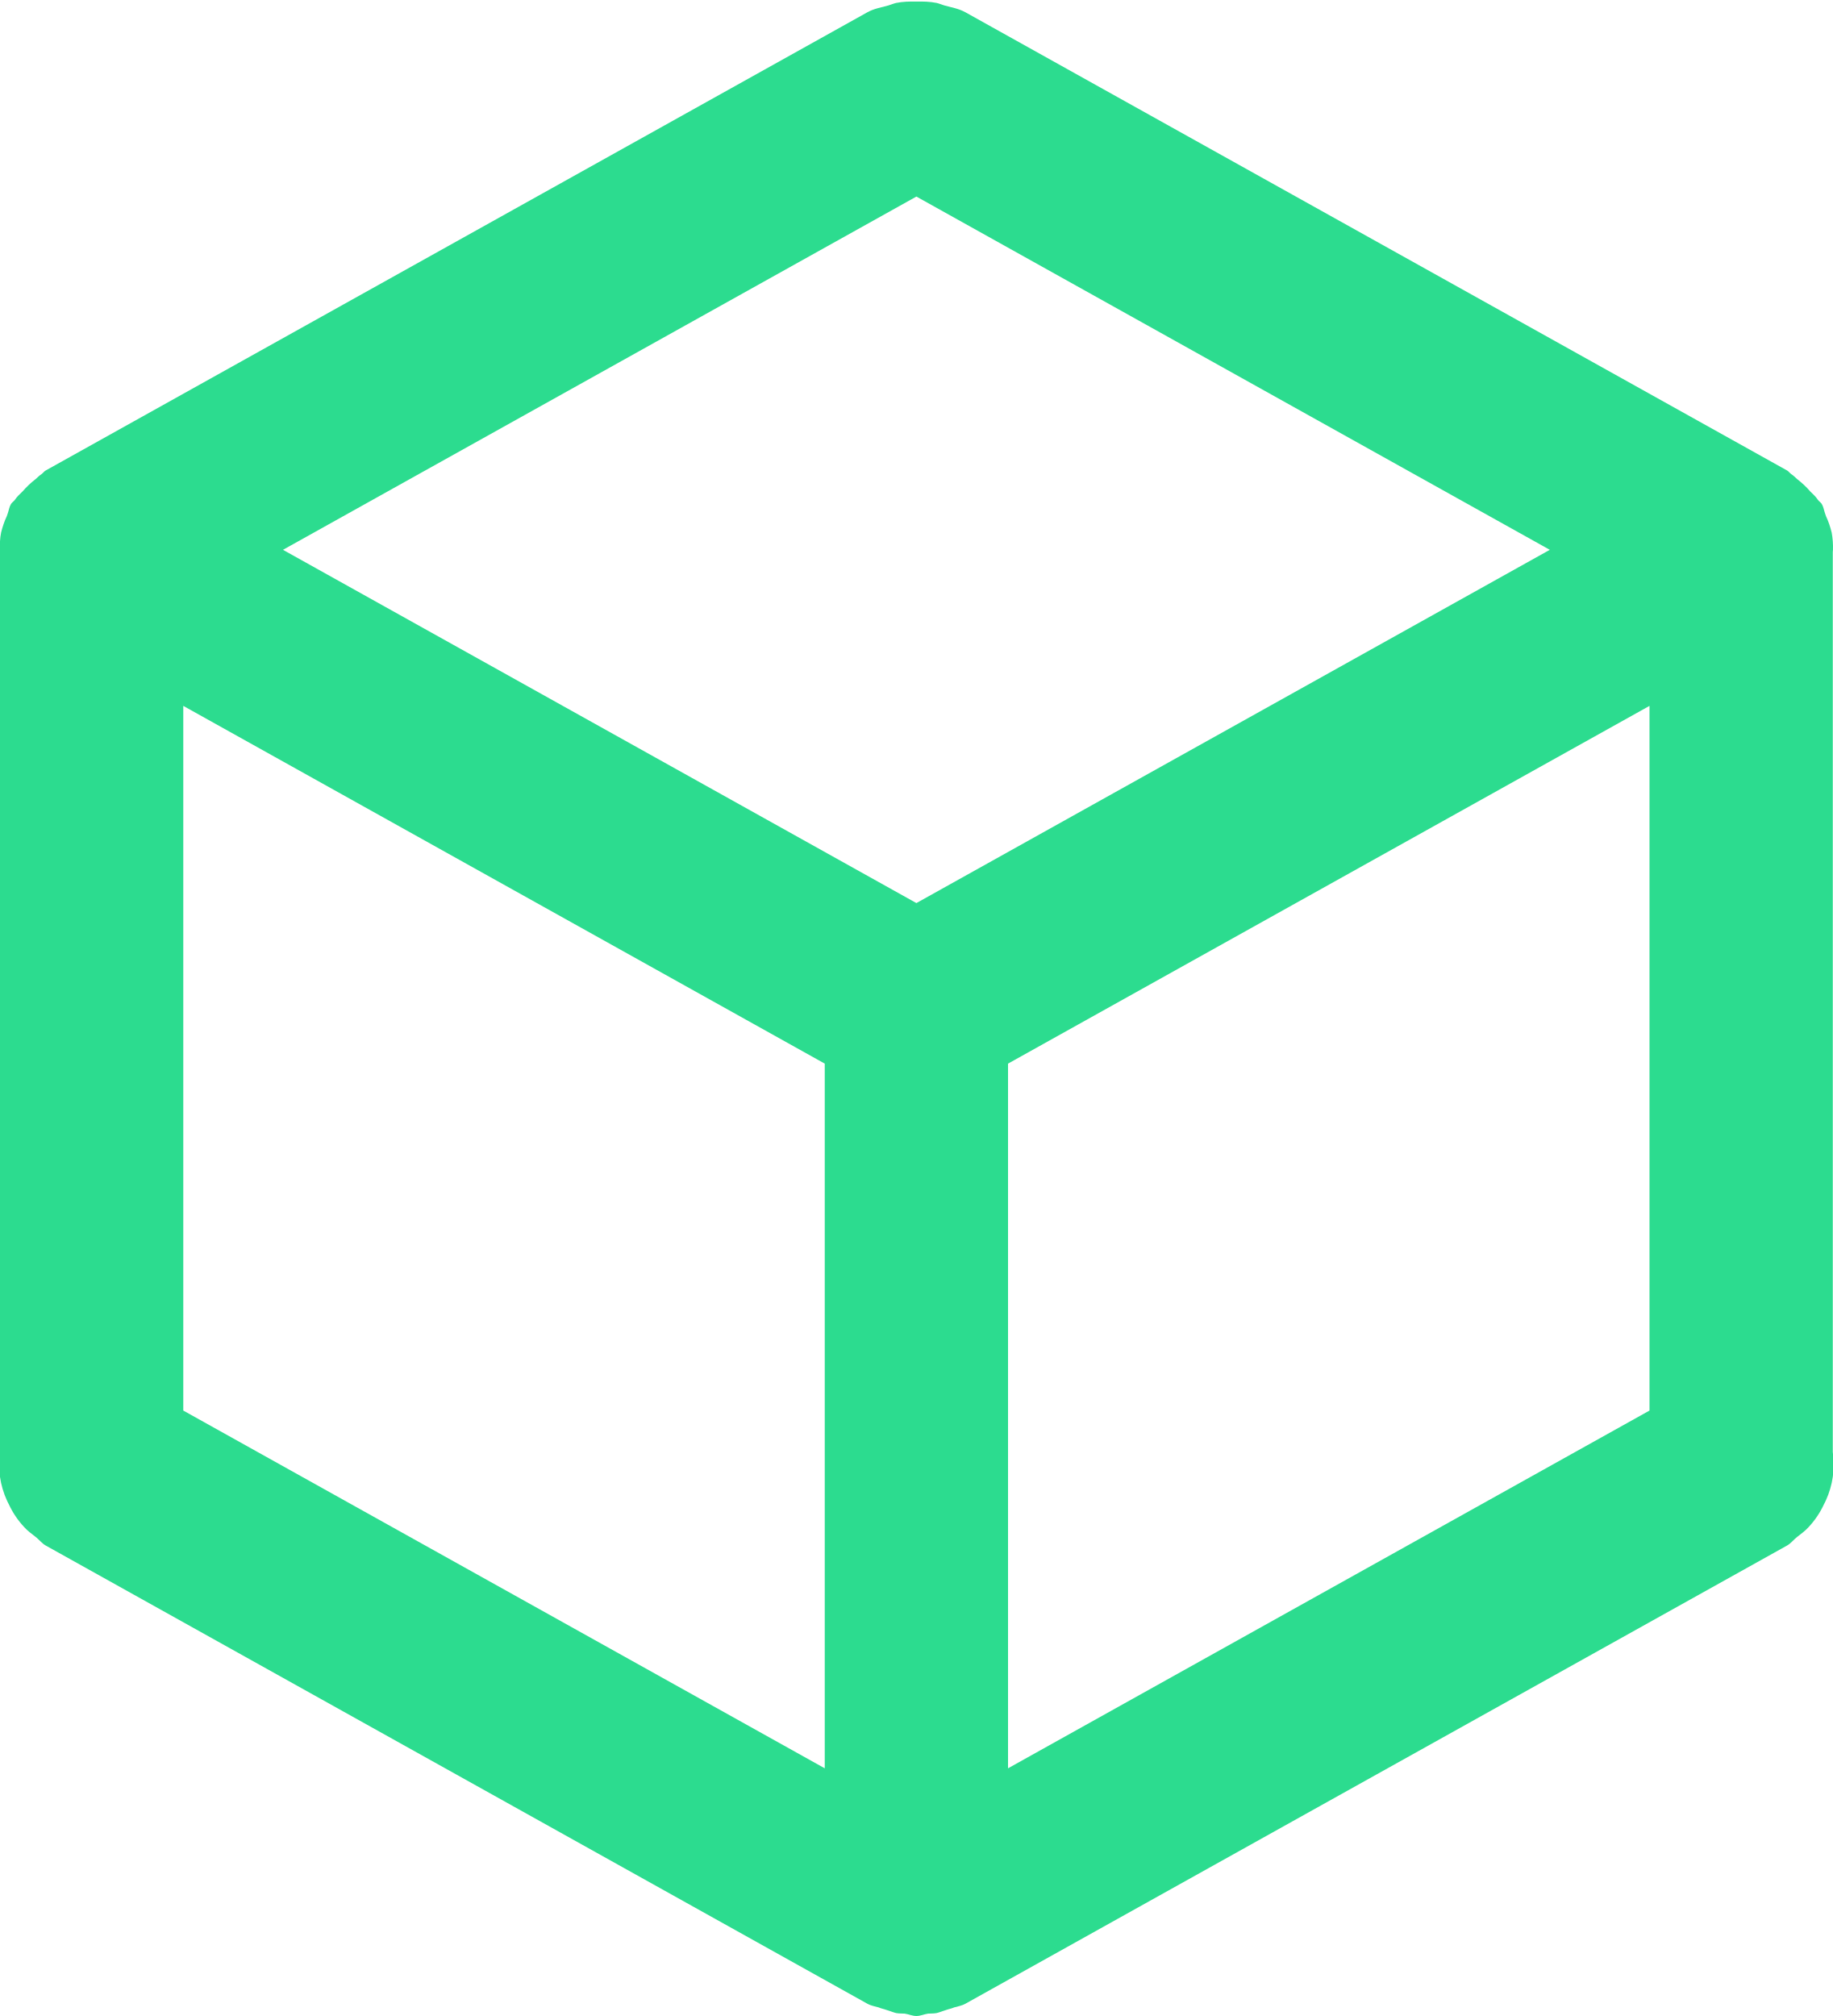
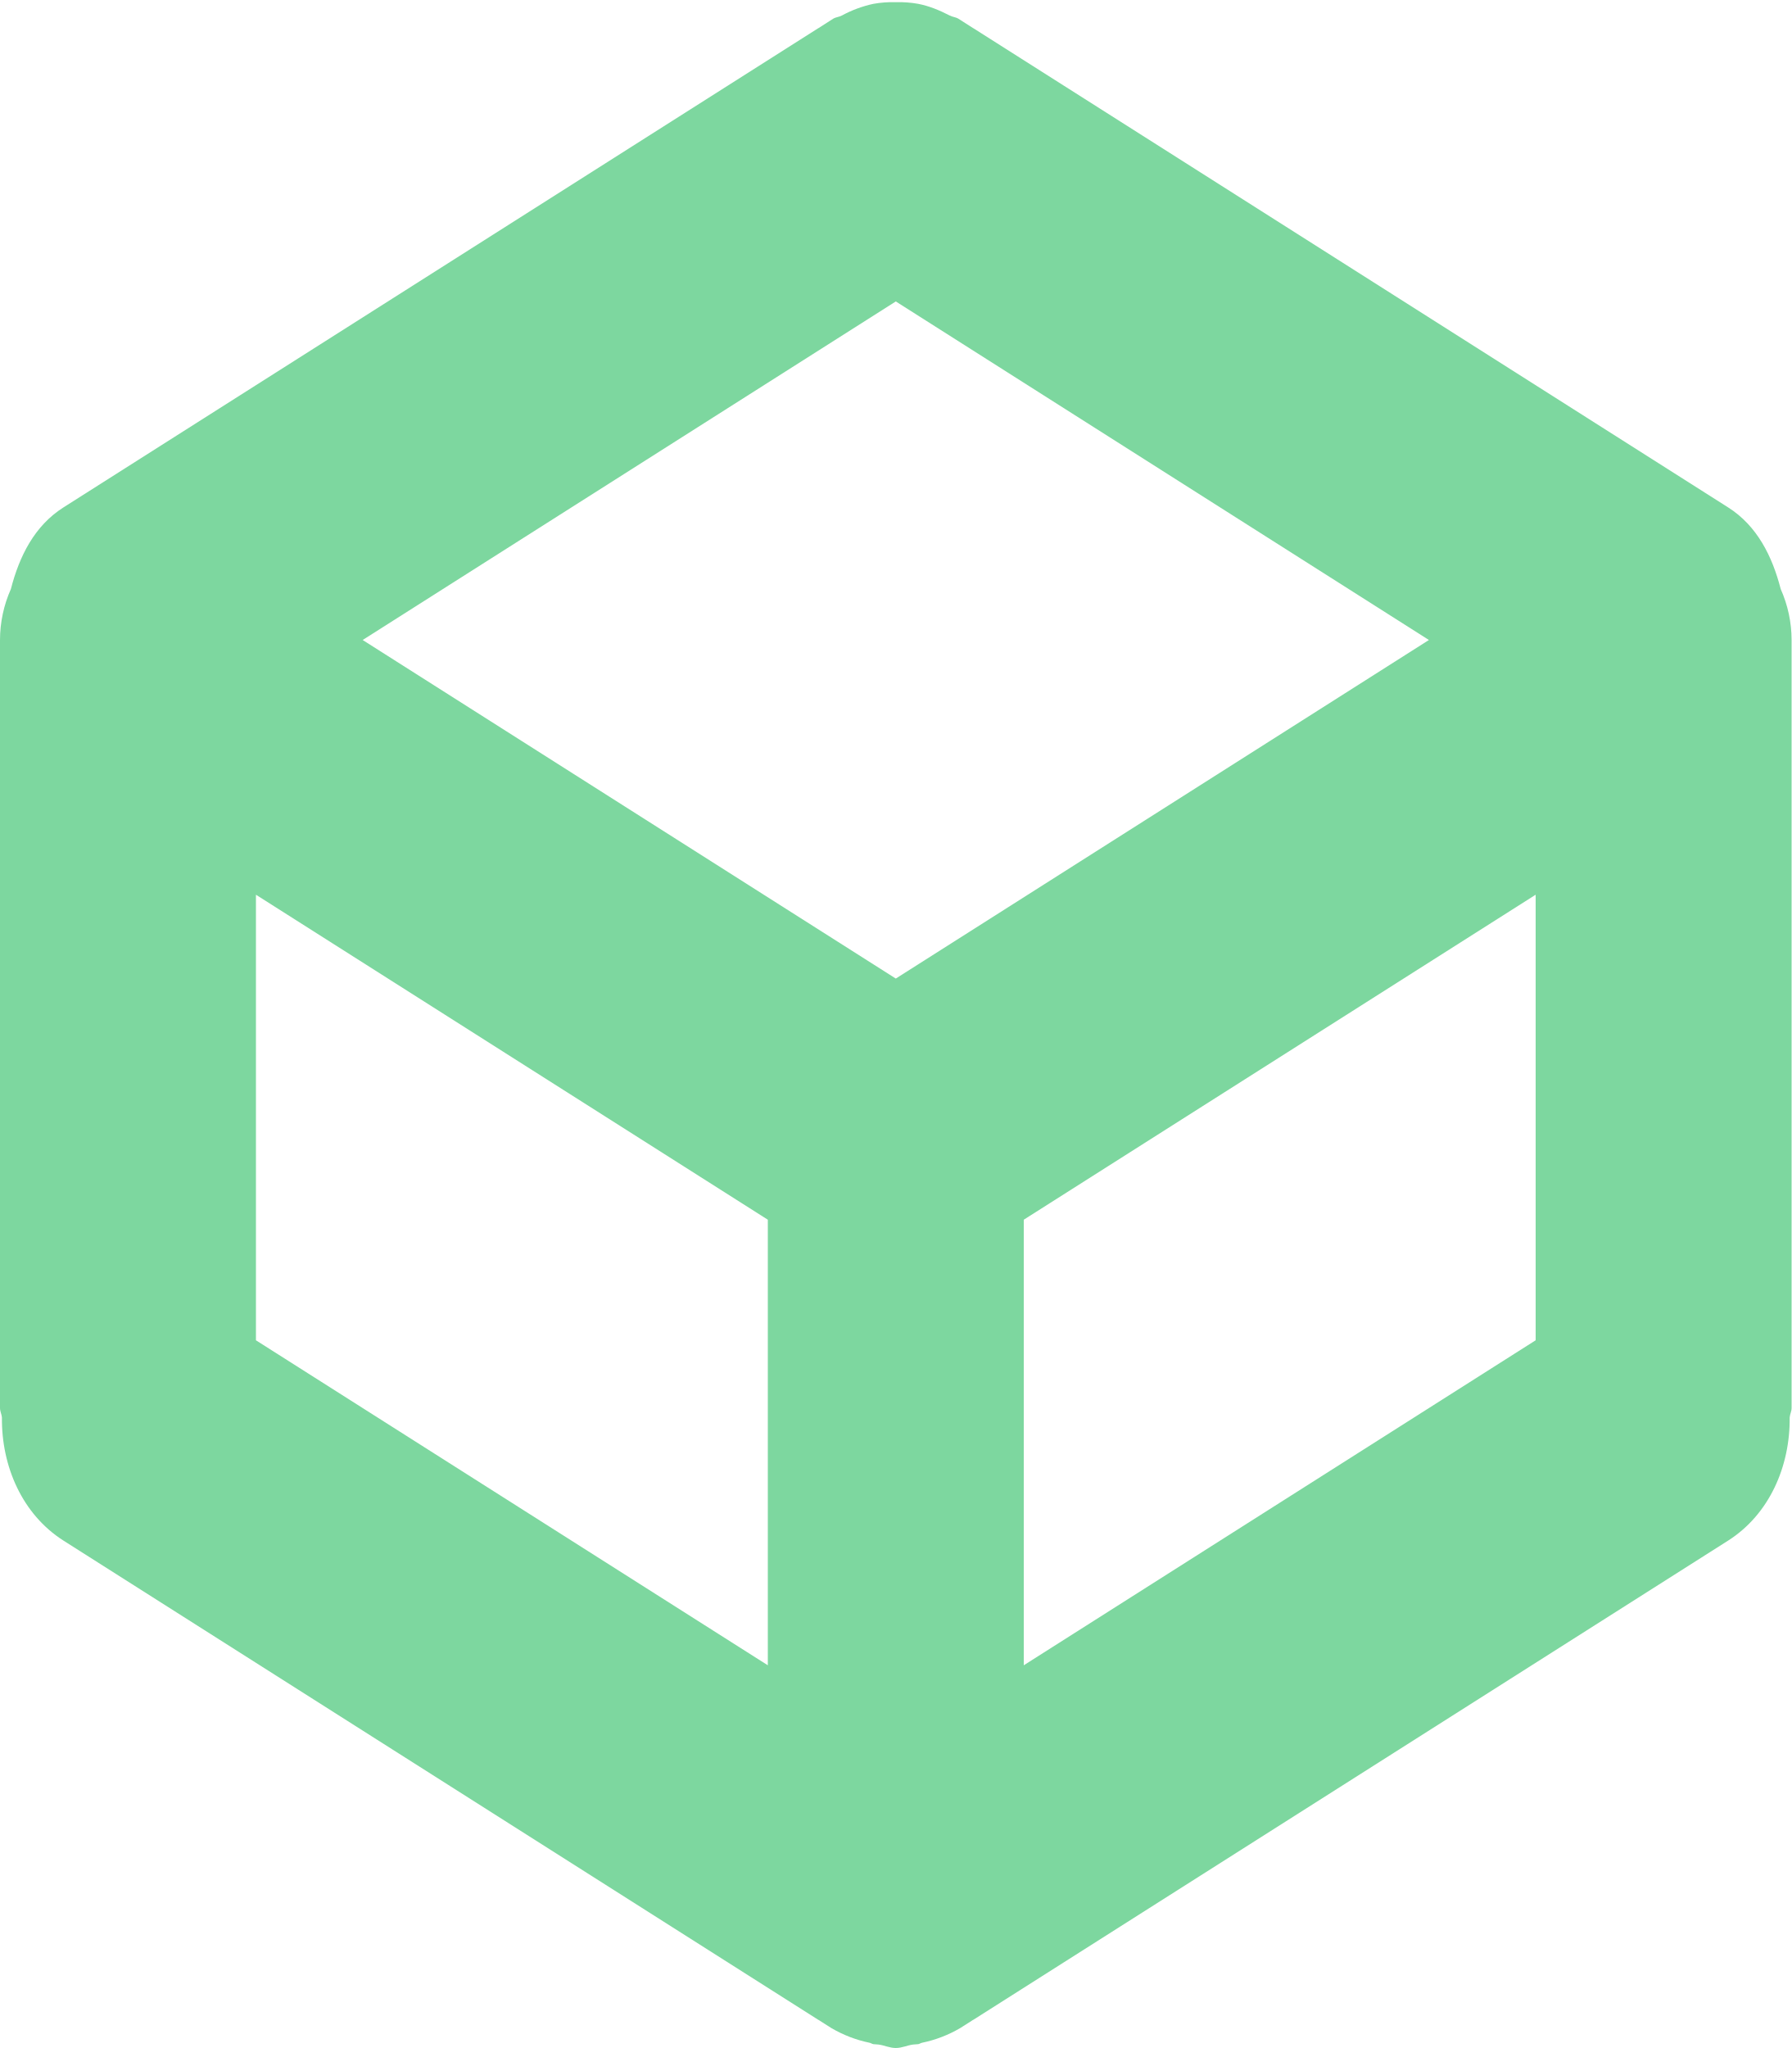
- <svg xmlns="http://www.w3.org/2000/svg" width="20" height="22">
-   <path fill="#2CDC8F" fill-rule="evenodd" d="M20 6.023v9.823a.944.944 0 0 1-.076.529c-.005.014-.014.026-.02.04a.94.94 0 0 1-.17.252c-.037.041-.08.071-.123.105-.039.03-.066.069-.11.094l-8.966 5c-.039.022-.081.028-.122.04-.029.013-.06.018-.09.029l-.019.006c-.029.009-.054.02-.083.027-.032.006-.062.004-.093.006-.044.006-.083.026-.128.026s-.084-.02-.128-.026c-.031-.002-.061 0-.093-.006-.029-.007-.054-.018-.083-.027l-.019-.006c-.03-.011-.061-.016-.09-.029-.041-.012-.083-.018-.122-.04l-8.966-5c-.044-.025-.071-.064-.11-.094-.043-.034-.086-.064-.123-.105a.94.94 0 0 1-.17-.252c-.006-.014-.015-.026-.02-.04A.944.944 0 0 1 0 15.846V6.023L-.002 6c0-.064.001-.125.014-.188a.948.948 0 0 1 .062-.179l.011-.032c.012-.034.016-.069.035-.101.011-.018.03-.028.042-.045.023-.035.054-.063.084-.092a.964.964 0 0 1 .143-.135c.021-.018.04-.039.064-.054.017-.012.028-.03.046-.04l8.966-5c.074-.041.153-.053.231-.075.029-.009.054-.02.083-.027.075-.015.146-.016.221-.015.075-.001.146 0 .221.015.029.007.054.018.083.027.078.022.157.034.231.075l8.966 5c.018.01.029.028.046.04.024.015.043.036.064.054.053.042.1.084.143.135.03.029.061.057.084.092.012.017.031.027.042.045.019.032.023.067.035.101l.011.032a.948.948 0 0 1 .062.179.911.911 0 0 1 .014.188L20 6.023zm-18 9.37l7 3.904v-7.69L2 7.703v7.69zm8-13.248L3.088 6 10 9.855 16.912 6 10 2.145zm8 5.558l-7 3.904v7.69l7-3.904v-7.69z" />
+ <svg xmlns="http://www.w3.org/2000/svg" viewBox="0 0 14 16" width="14" height="16">
+   <path fill="#7DD79F" fill-rule="evenodd" d="M14 11c0 .026-.013.049-.015.074.004.382-.159.757-.481.962l-5.897 3.743-.004.002-.099.063a.983.983 0 0 1-.299.115c-.01.002-.019.009-.03.011-.013.002-.027.001-.04.003-.046.006-.087.027-.135.027-.048 0-.089-.021-.135-.027-.013-.002-.027-.001-.04-.003-.011-.002-.02-.009-.03-.011a.983.983 0 0 1-.299-.115l-.099-.063-.004-.002-5.897-3.743c-.322-.205-.485-.58-.481-.962C.013 11.049 0 11.026 0 11V5a.98.98 0 0 1 .085-.398c.066-.256.184-.494.411-.638L6.393.221l.004-.002.114-.073c.022-.013.046-.013.068-.025A.924.924 0 0 1 6.825.03.86.86 0 0 1 7 .017a.86.86 0 0 1 .175.013c.087.017.166.05.246.091.022.012.046.012.068.025l.114.073.004.002 5.897 3.743c.227.144.345.382.411.638A.98.98 0 0 1 14 5v6zm-6 2.01l4-2.539V6.99L8 9.529v3.481zm-6-2.539l4 2.539V9.529L2 6.99v3.481zm5-8.116L2.834 5 7 7.645 11.166 5 7 2.355z" />
</svg>
